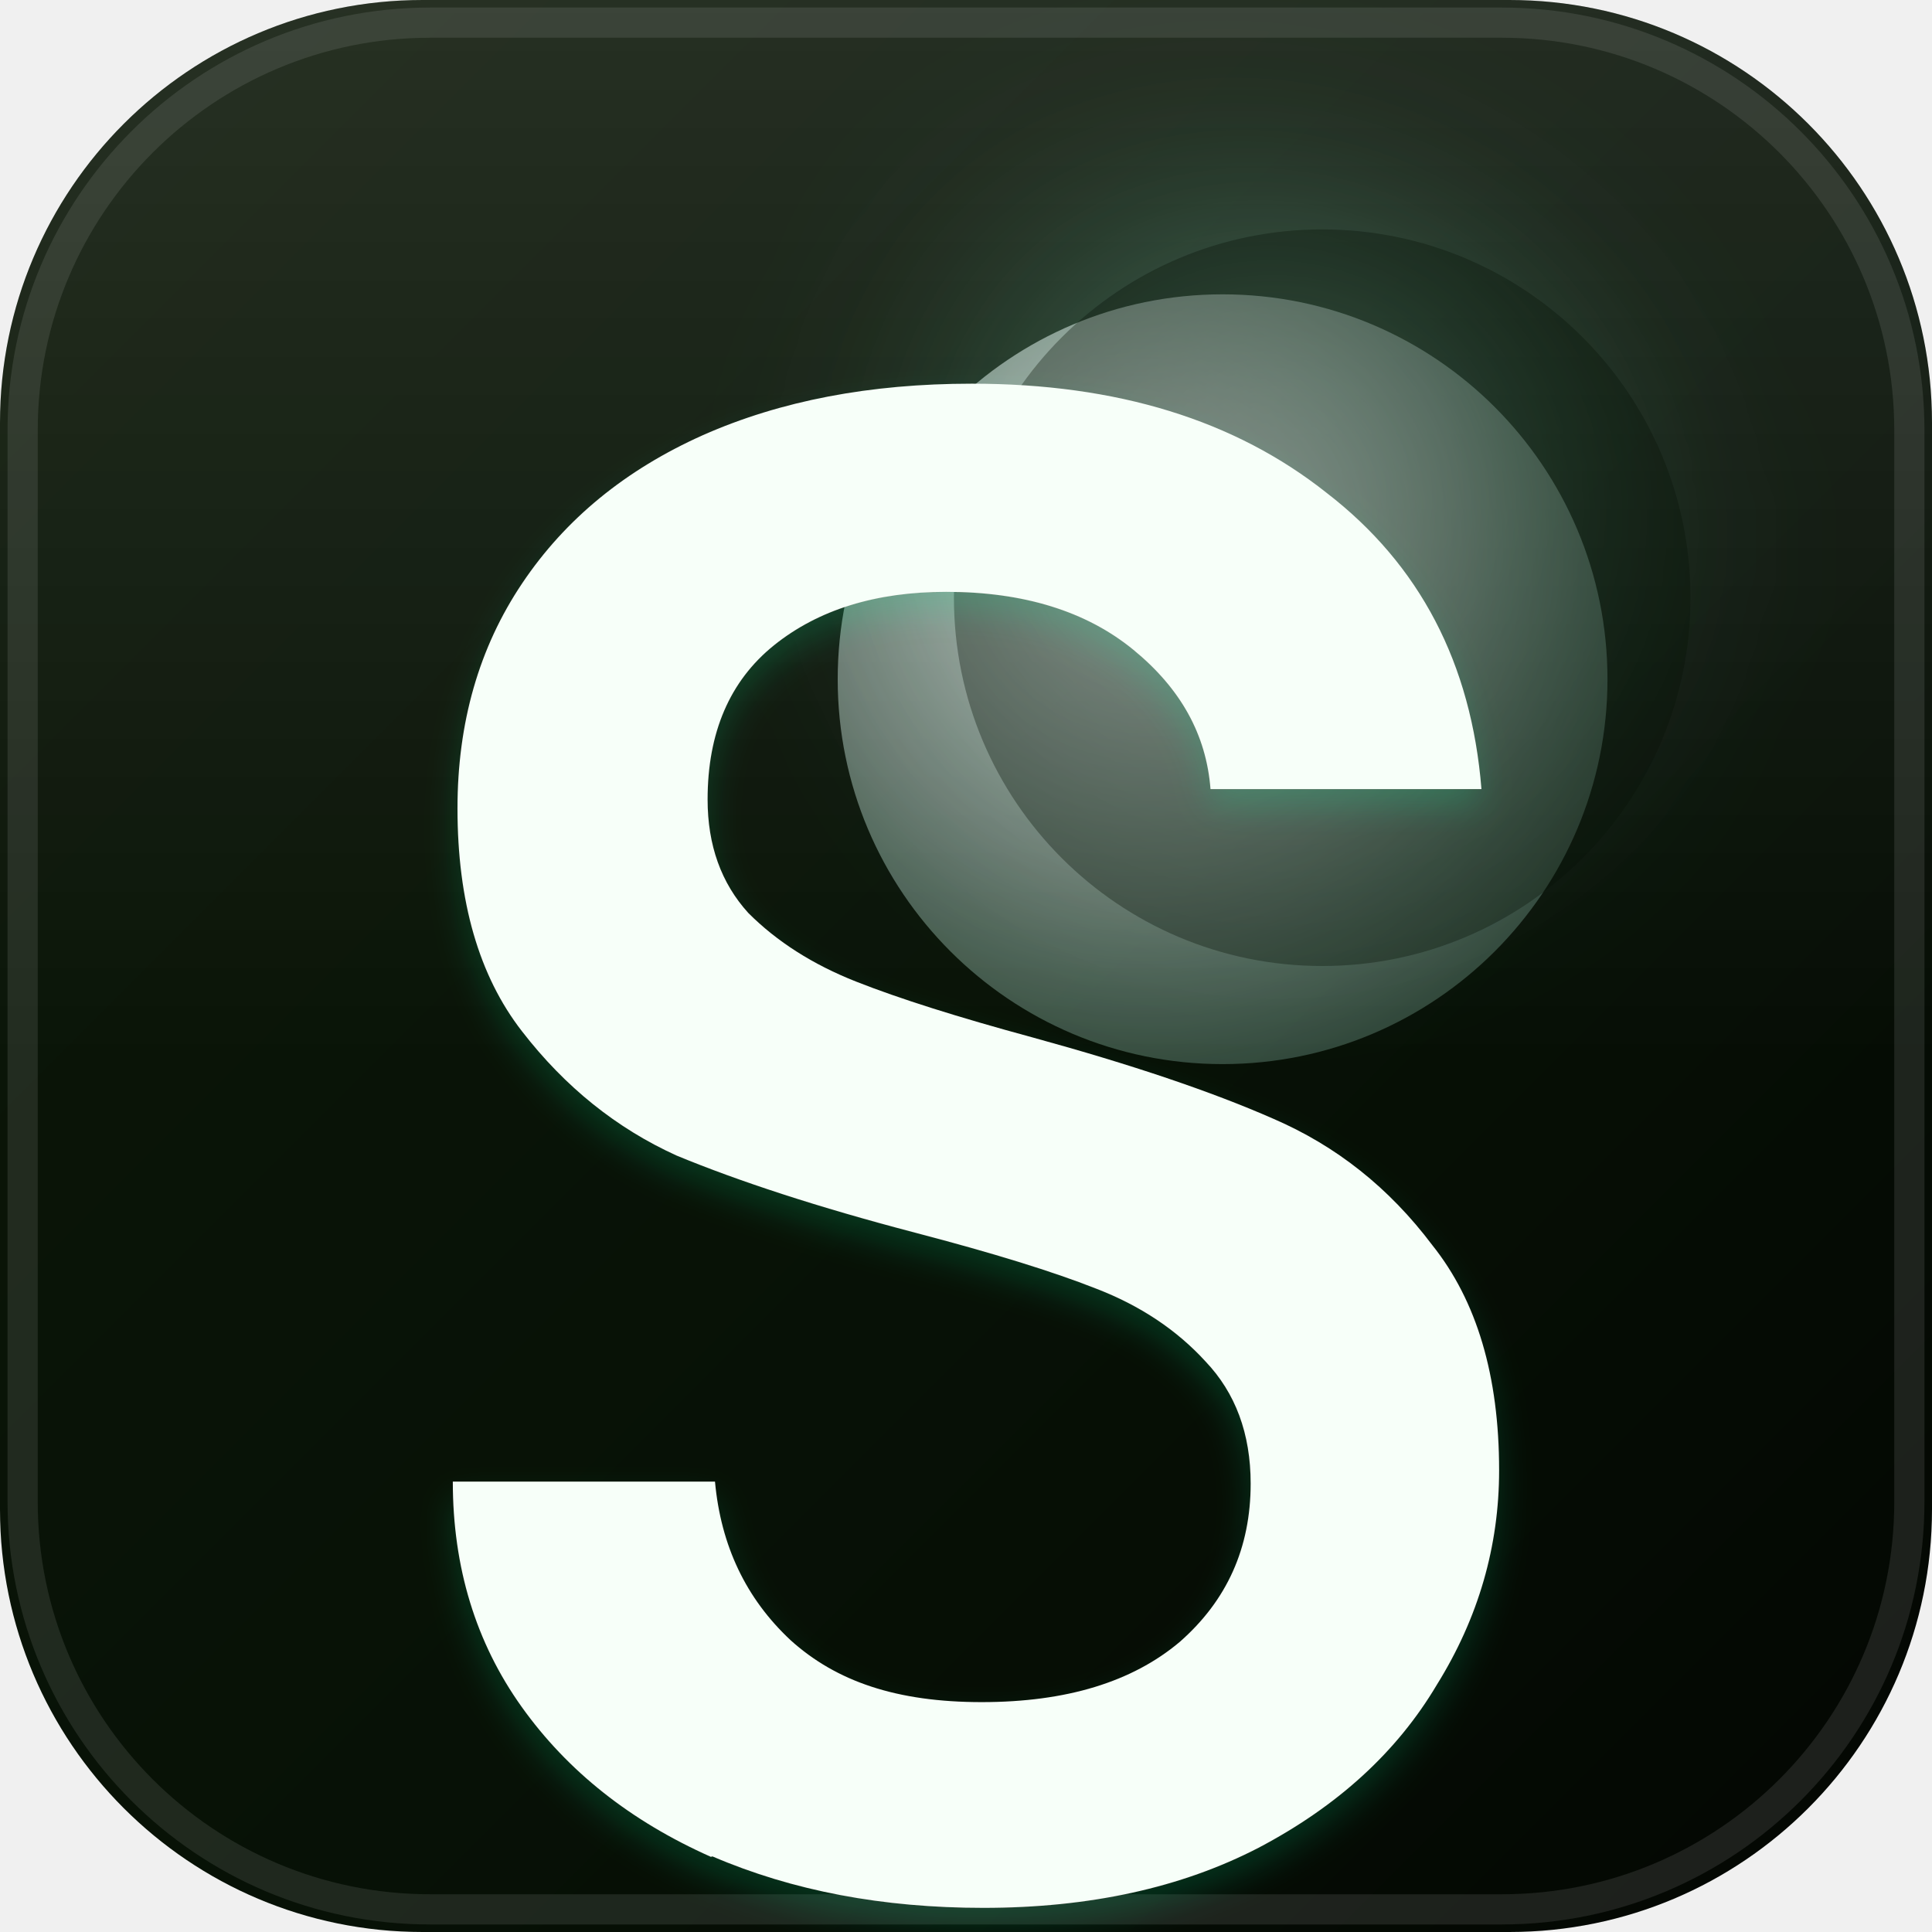
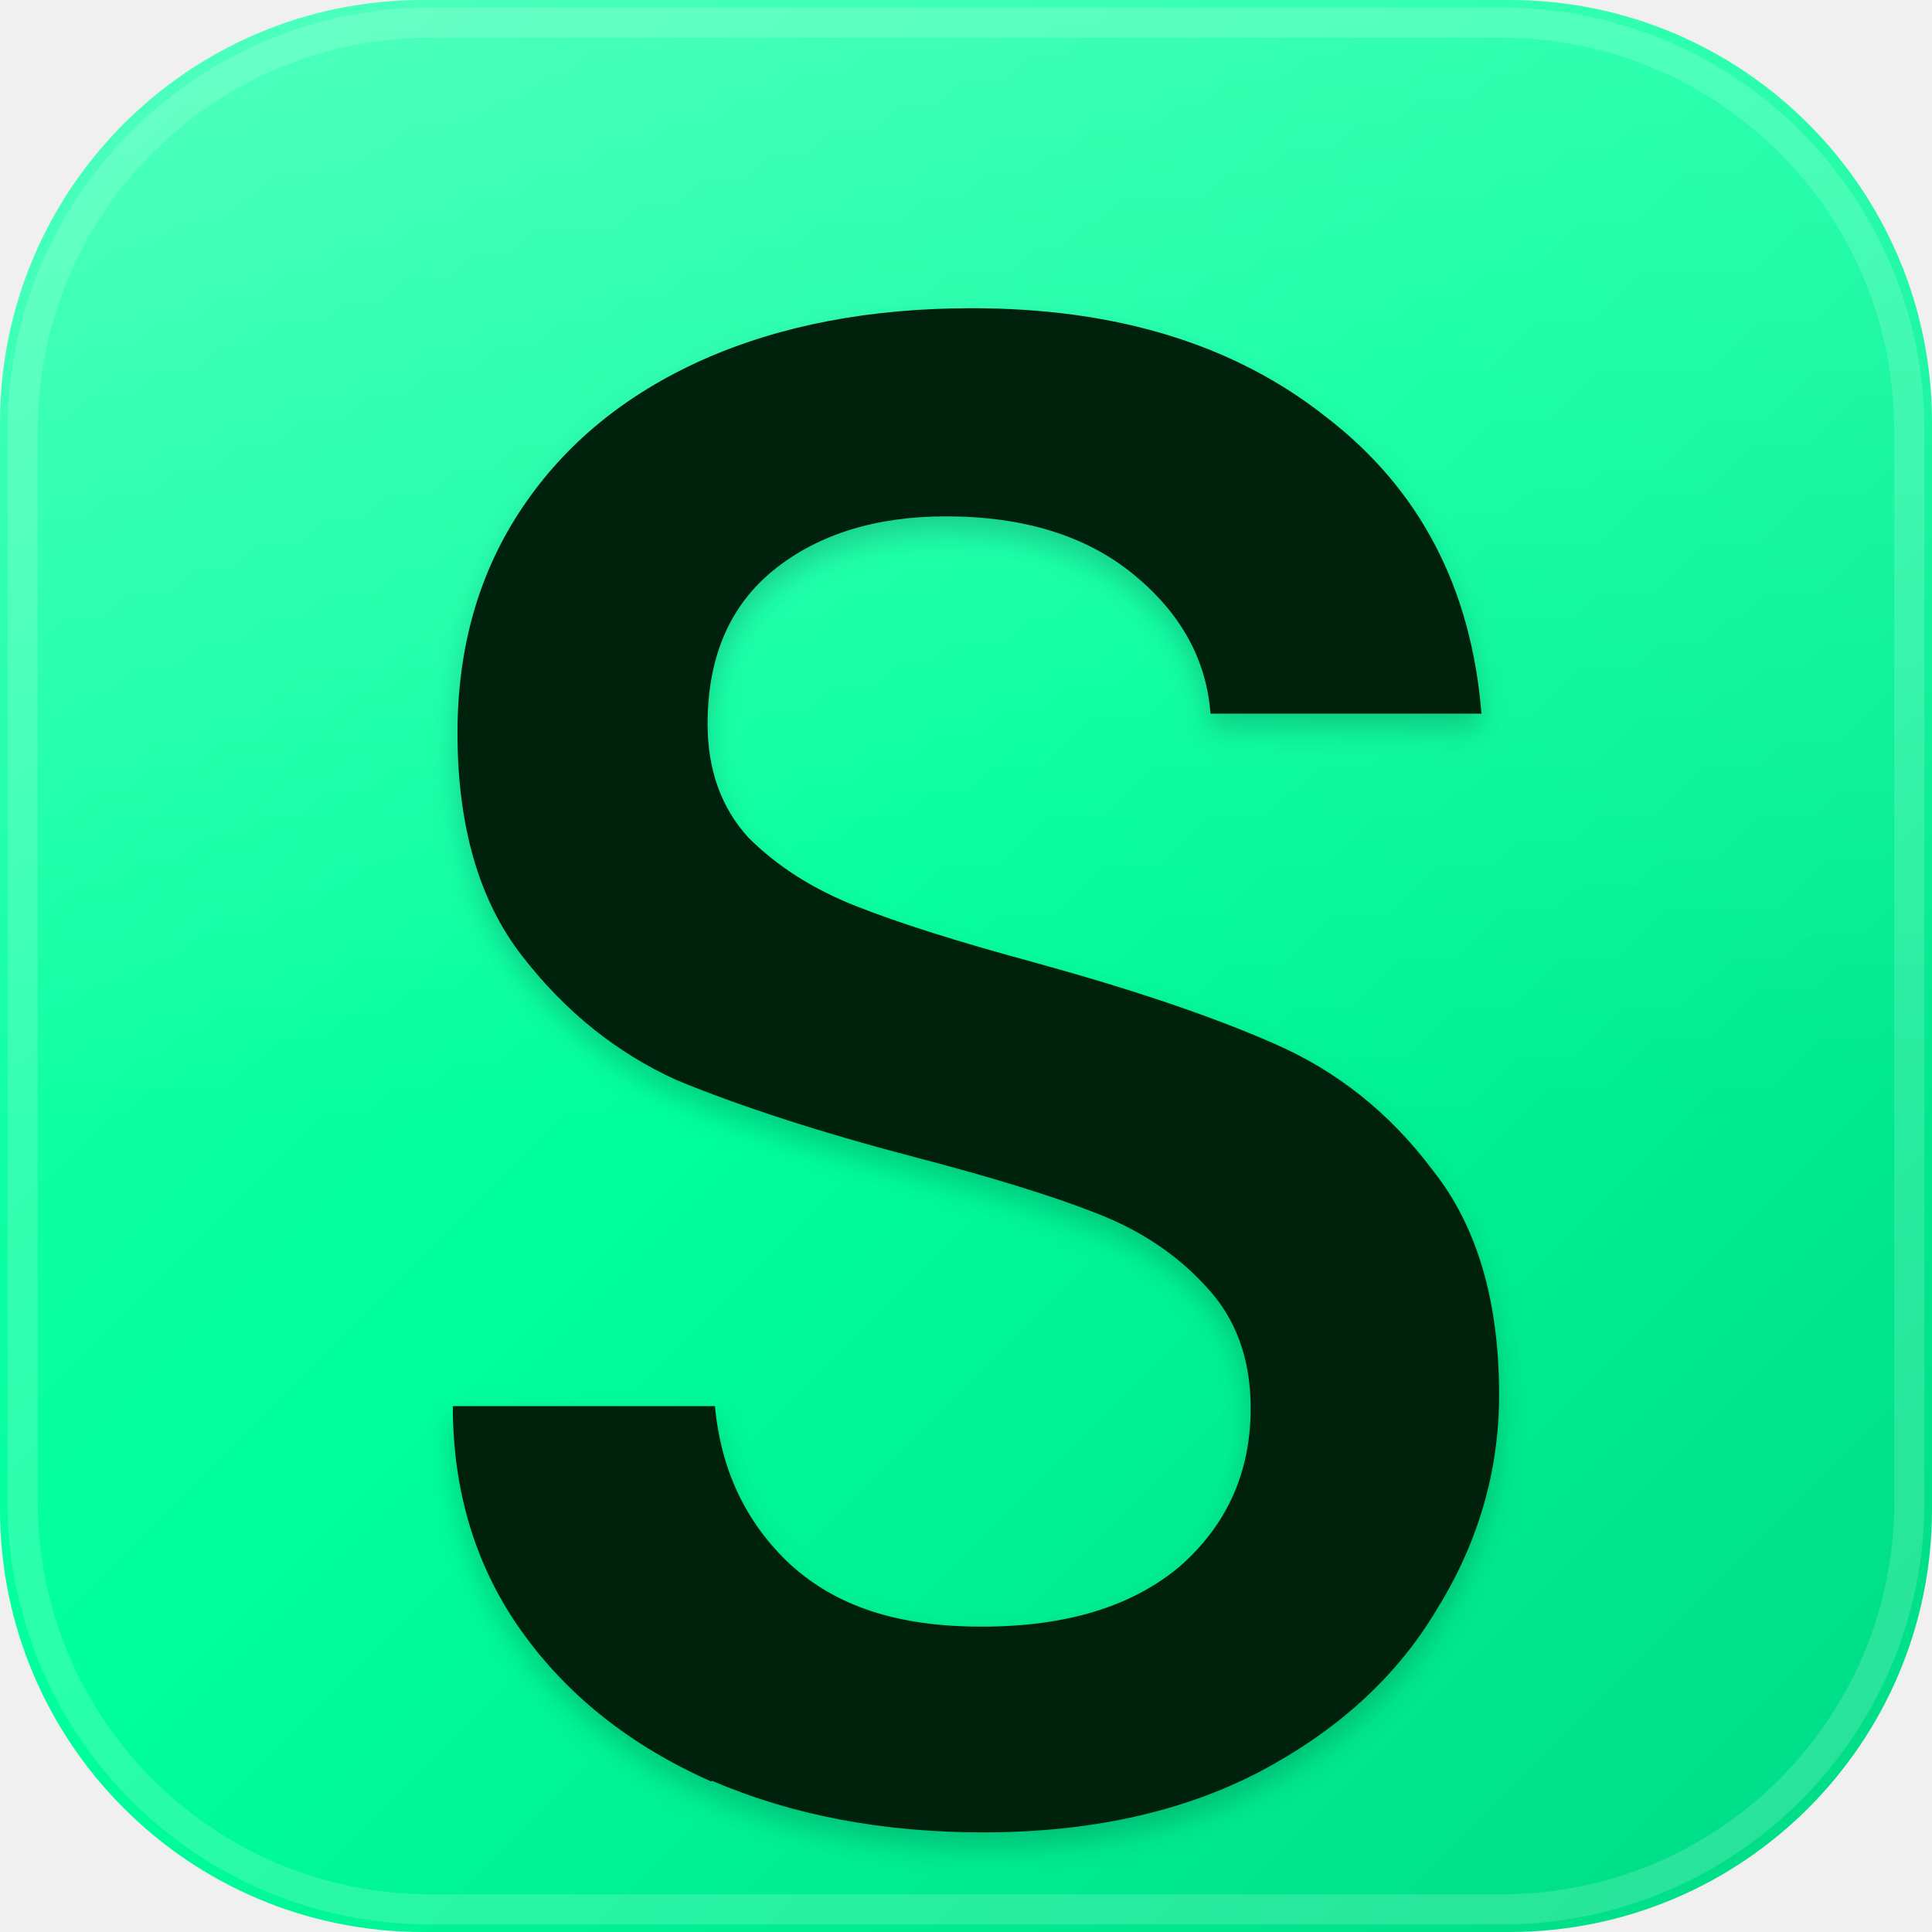
<svg xmlns="http://www.w3.org/2000/svg" viewBox="0 0 64 64">
  <defs>
-     <linearGradient id="bg" x1="0" y1="0" x2="1" y2="1">
-       <stop offset="0%" stop-color="#0d1809" />
-       <stop offset="58%" stop-color="#071106" />
-       <stop offset="100%" stop-color="#030602" />
+     <linearGradient id="surface" x1="0" y1="0" x2="1" y2="1">
+       <stop offset="0%" stop-color="#2DFFB2" />
+       <stop offset="46%" stop-color="#00FF9D" />
+       <stop offset="100%" stop-color="#00D985" />
    </linearGradient>
-     <radialGradient id="moonGlow" cx="58%" cy="34%" r="44%">
-       <stop offset="0%" stop-color="#E9FFF6" stop-opacity="0.55" />
-       <stop offset="45%" stop-color="#8FFFD6" stop-opacity="0.18" />
-       <stop offset="100%" stop-color="#8FFFD6" stop-opacity="0" />
-     </radialGradient>
-     <radialGradient id="moonFill" cx="40%" cy="34%" r="72%">
-       <stop offset="0%" stop-color="#FFFFFF" stop-opacity="0.92" />
-       <stop offset="58%" stop-color="#E6FFF8" stop-opacity="0.55" />
-       <stop offset="100%" stop-color="#BBFFE7" stop-opacity="0.26" />
-     </radialGradient>
-     <linearGradient id="surfaceSheen" x1="0" y1="0" x2="0" y2="1">
-       <stop offset="0%" stop-color="#FFFFFF" stop-opacity="0.11" />
-       <stop offset="55%" stop-color="#FFFFFF" stop-opacity="0" />
+     <linearGradient id="sheen" x1="0" y1="0" x2="0" y2="1">
+       <stop offset="0%" stop-color="#FFFFFF" stop-opacity="0.18" />
+       <stop offset="58%" stop-color="#FFFFFF" stop-opacity="0" />
    </linearGradient>
-     <filter id="softGlow" x="-30%" y="-30%" width="160%" height="160%">
-       <feGaussianBlur stdDeviation="2.8" />
-     </filter>
    <filter id="glyphShadow" x="-20%" y="-20%" width="140%" height="140%">
-       <feDropShadow dx="0" dy="1.2" stdDeviation="1.1" flood-color="#00FF9D" flood-opacity="0.16" />
+       <feDropShadow dx="0" dy="1" stdDeviation="0.9" flood-color="#031108" flood-opacity="0.18" />
    </filter>
  </defs>
-   <rect width="64" height="64" rx="14" fill="url(#bg)" />
-   <rect width="64" height="64" rx="14" fill="url(#surfaceSheen)" />
-   <circle cx="39.5" cy="22" r="17.5" fill="url(#moonGlow)" filter="url(#softGlow)" />
-   <circle cx="40.5" cy="22.5" r="12.75" fill="url(#moonFill)" opacity="0.78" />
-   <circle cx="43.8" cy="19.8" r="12.2" fill="#071106" opacity="0.34" />
-   <rect x="0.75" y="0.75" width="62.5" height="62.5" rx="13.5" fill="none" stroke="#FFFFFF" stroke-opacity="0.10" stroke-width="1" />
-   <g transform="translate(15 8) scale(0.5)" filter="url(#glyphShadow)">
-     <path fill="#F7FFF9" d="M17.2,106.99c5.33,2.29,11.3,3.41,17.95,3.41,7.03,0,13.11-1.33,18.23-3.98,5.23-2.75,9.17-6.34,11.82-10.81,2.76-4.44,4.12-9.19,4.12-14.2,0-6.24-1.47-11.22-4.43-14.92-2.86-3.8-6.36-6.57-10.53-8.37-4.09-1.8-9.4-3.59-15.96-5.39-4.94-1.34-8.83-2.57-11.69-3.7-2.86-1.13-5.23-2.64-7.13-4.54-1.8-1.98-2.7-4.49-2.7-7.52,0-4.44,1.47-7.86,4.4-10.22,2.94-2.36,6.75-3.54,11.41-3.54,5.12,0,9.27,1.28,12.39,3.83,3.14,2.57,4.84,5.62,5.12,9.24h17.95c-.67-8.34-4.09-14.87-10.25-19.62-6.08-4.83-13.9-7.24-23.51-7.24-6.75,0-12.67,1.13-17.82,3.41-5.12,2.29-9.11,5.55-11.97,9.81C1.73,26.91.31,31.89.31,37.56c0,6.16,1.42,11.09,4.27,14.76,2.86,3.7,6.28,6.44,10.25,8.24,4.09,1.69,9.35,3.42,15.81,5.11,5.12,1.34,9.11,2.57,11.97,3.7,2.94,1.13,5.36,2.75,7.26,4.83,1.98,2.08,2.99,4.78,2.99,8.09,0,4.26-1.57,7.75-4.71,10.5-3.14,2.64-7.49,3.98-13.11,3.98s-9.63-1.36-12.67-4.11c-2.94-2.75-4.61-6.24-5-10.5H0c0,5.67,1.52,10.66,4.56,14.92,3.04,4.26,7.21,7.57,12.54,9.94l.1-.03Z" />
+   <rect width="64" height="64" rx="14" fill="url(#surface)" />
+   <rect width="64" height="64" rx="14" fill="url(#sheen)" />
+   <rect x="0.75" y="0.75" width="62.5" height="62.5" rx="13.5" fill="none" stroke="#FFFFFF" stroke-opacity="0.16" stroke-width="1" />
+   <g transform="translate(15 5.5) scale(0.5)" filter="url(#glyphShadow)">
+     <path fill="#04210D" d="M17.2,106.99c5.33,2.29,11.3,3.41,17.95,3.41,7.03,0,13.11-1.33,18.23-3.98,5.23-2.75,9.17-6.34,11.82-10.81,2.76-4.44,4.12-9.19,4.12-14.2,0-6.24-1.47-11.22-4.43-14.92-2.86-3.8-6.36-6.57-10.53-8.37-4.09-1.8-9.4-3.59-15.96-5.39-4.94-1.34-8.83-2.57-11.69-3.7-2.86-1.13-5.23-2.64-7.13-4.54-1.8-1.98-2.7-4.49-2.7-7.52,0-4.44,1.47-7.86,4.4-10.22,2.94-2.36,6.75-3.54,11.41-3.54,5.12,0,9.27,1.28,12.39,3.83,3.14,2.57,4.84,5.62,5.12,9.24h17.95c-.67-8.34-4.09-14.87-10.25-19.62-6.08-4.83-13.9-7.24-23.51-7.24-6.75,0-12.67,1.13-17.82,3.41-5.12,2.29-9.11,5.55-11.97,9.81C1.73,26.91.31,31.89.31,37.56c0,6.16,1.42,11.09,4.27,14.76,2.86,3.7,6.28,6.44,10.25,8.24,4.09,1.69,9.35,3.42,15.81,5.11,5.12,1.34,9.11,2.57,11.97,3.7,2.94,1.13,5.36,2.75,7.26,4.83,1.98,2.08,2.99,4.78,2.99,8.09,0,4.26-1.57,7.75-4.71,10.5-3.14,2.64-7.49,3.98-13.11,3.98s-9.63-1.36-12.67-4.11c-2.94-2.75-4.61-6.24-5-10.5H0c0,5.67,1.52,10.66,4.56,14.92,3.04,4.26,7.21,7.57,12.54,9.94l.1-.03Z" />
  </g>
</svg>
